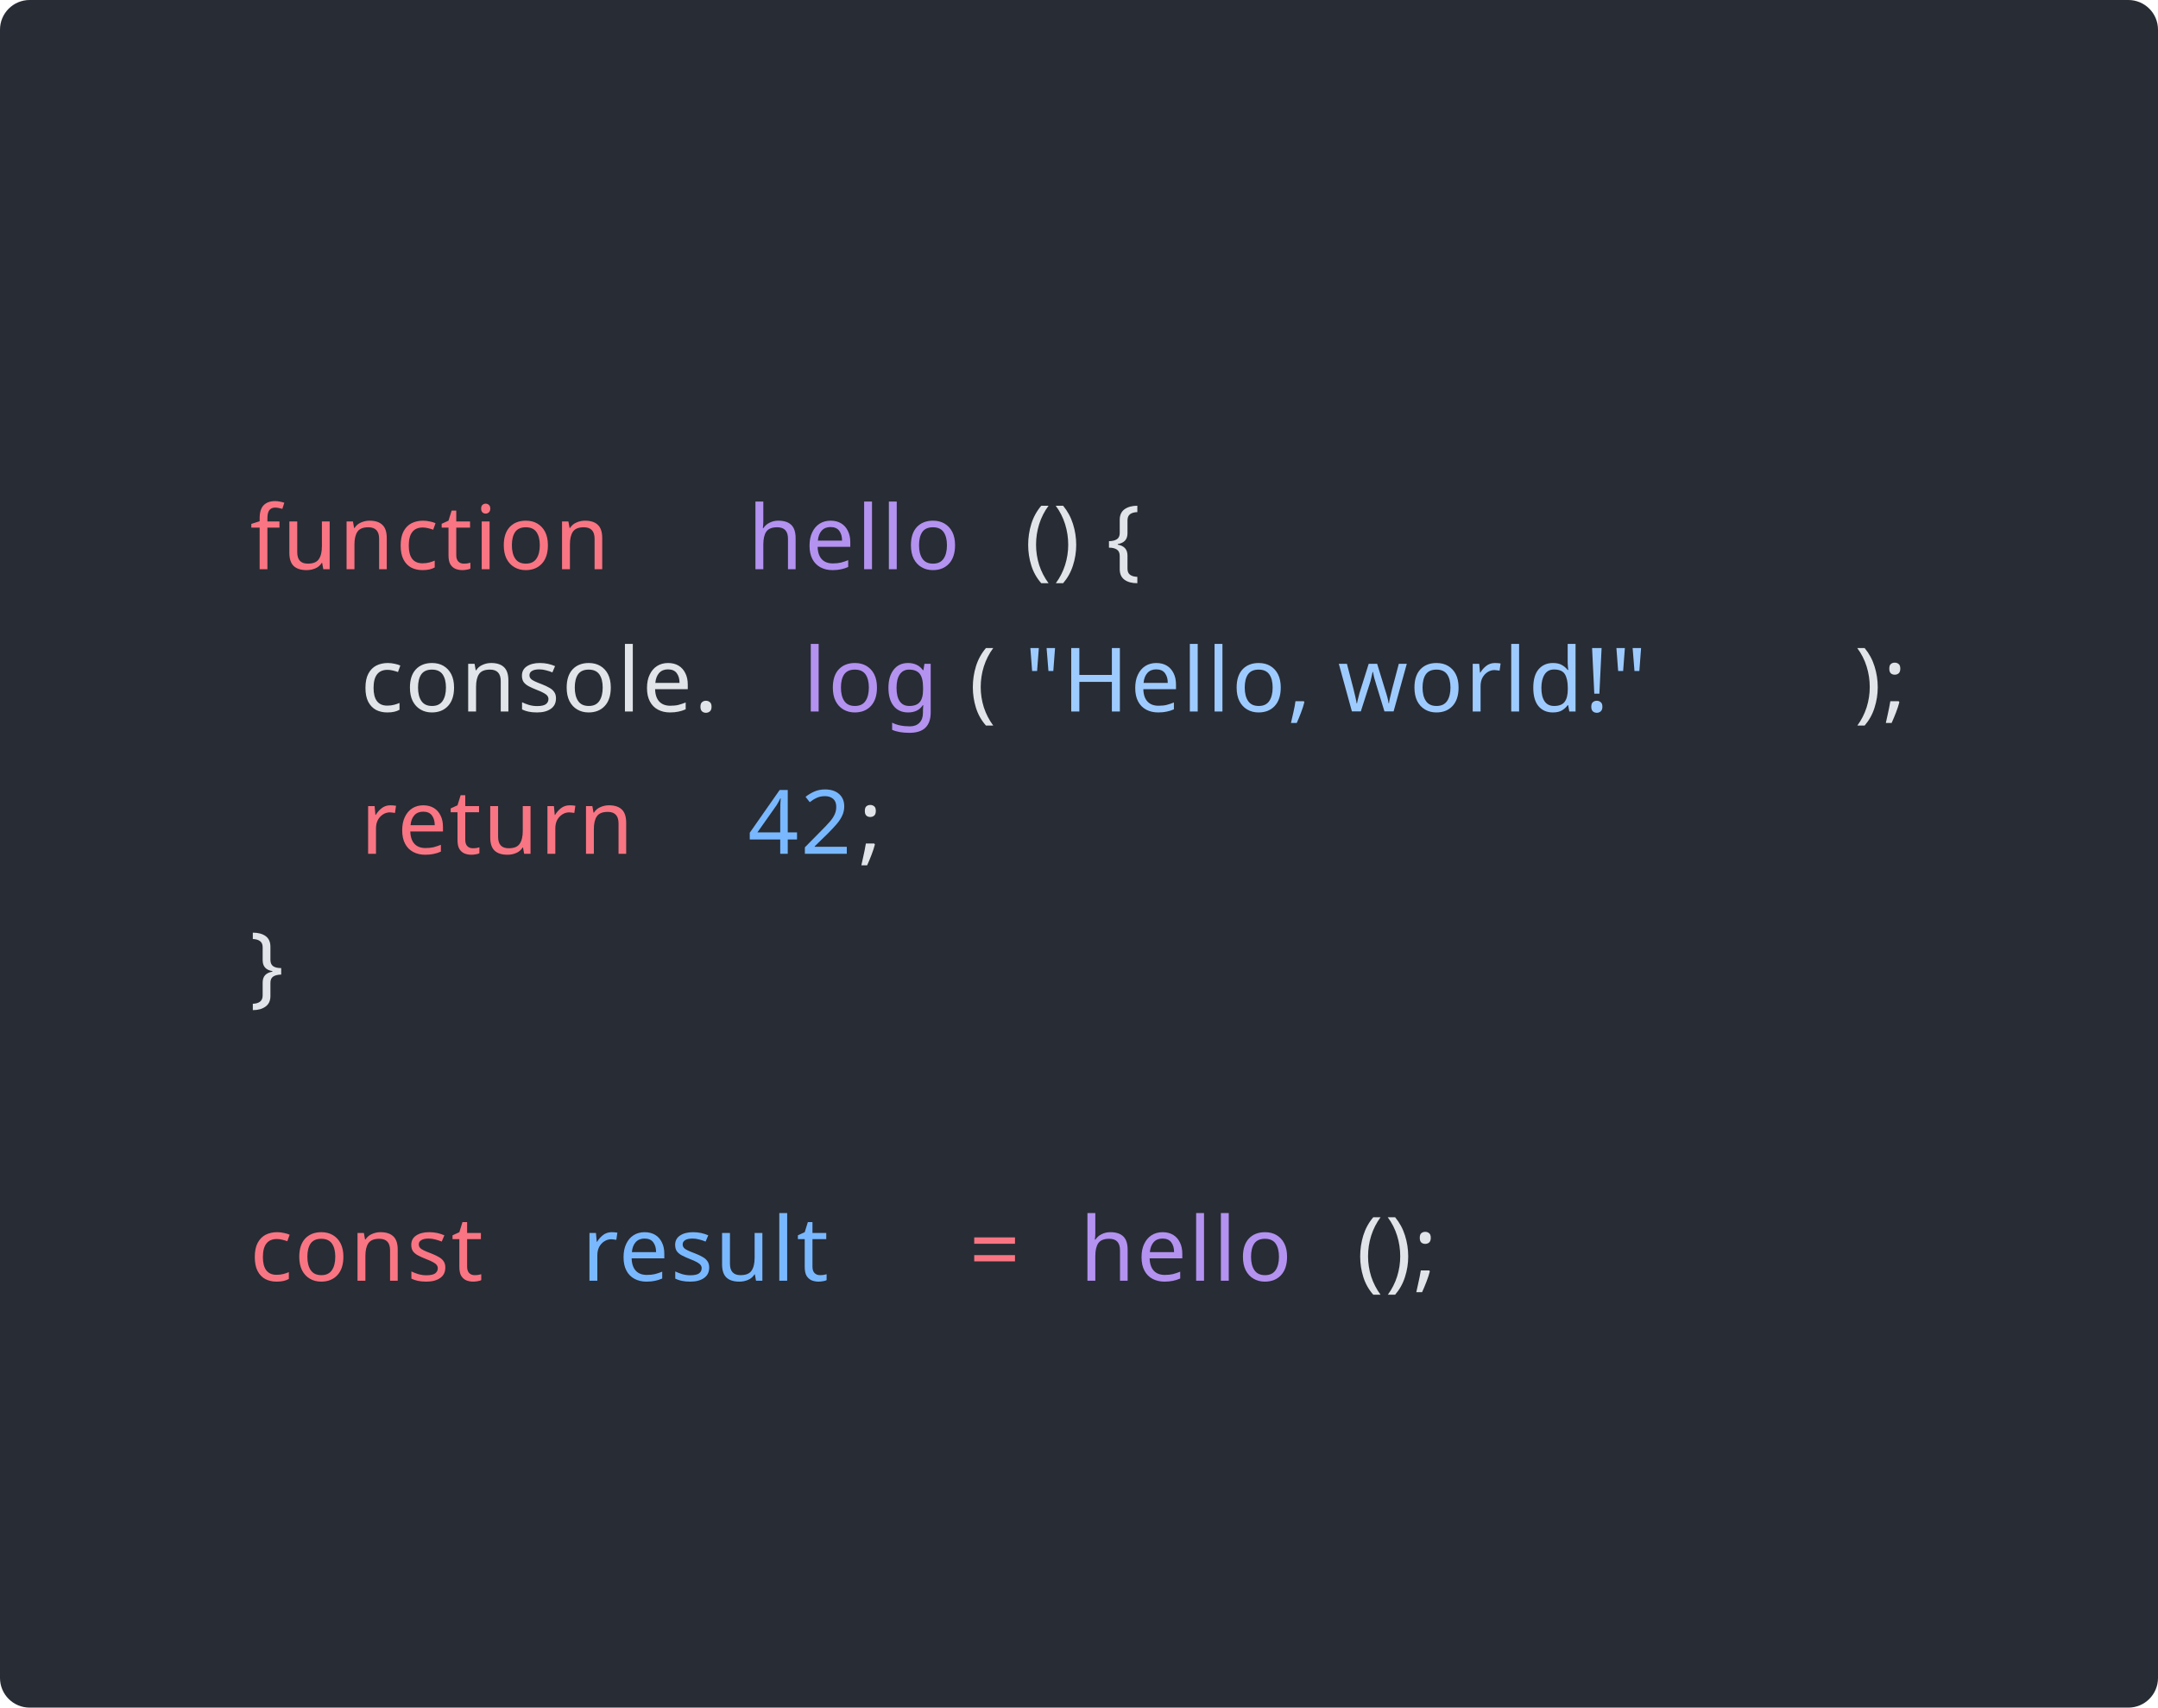
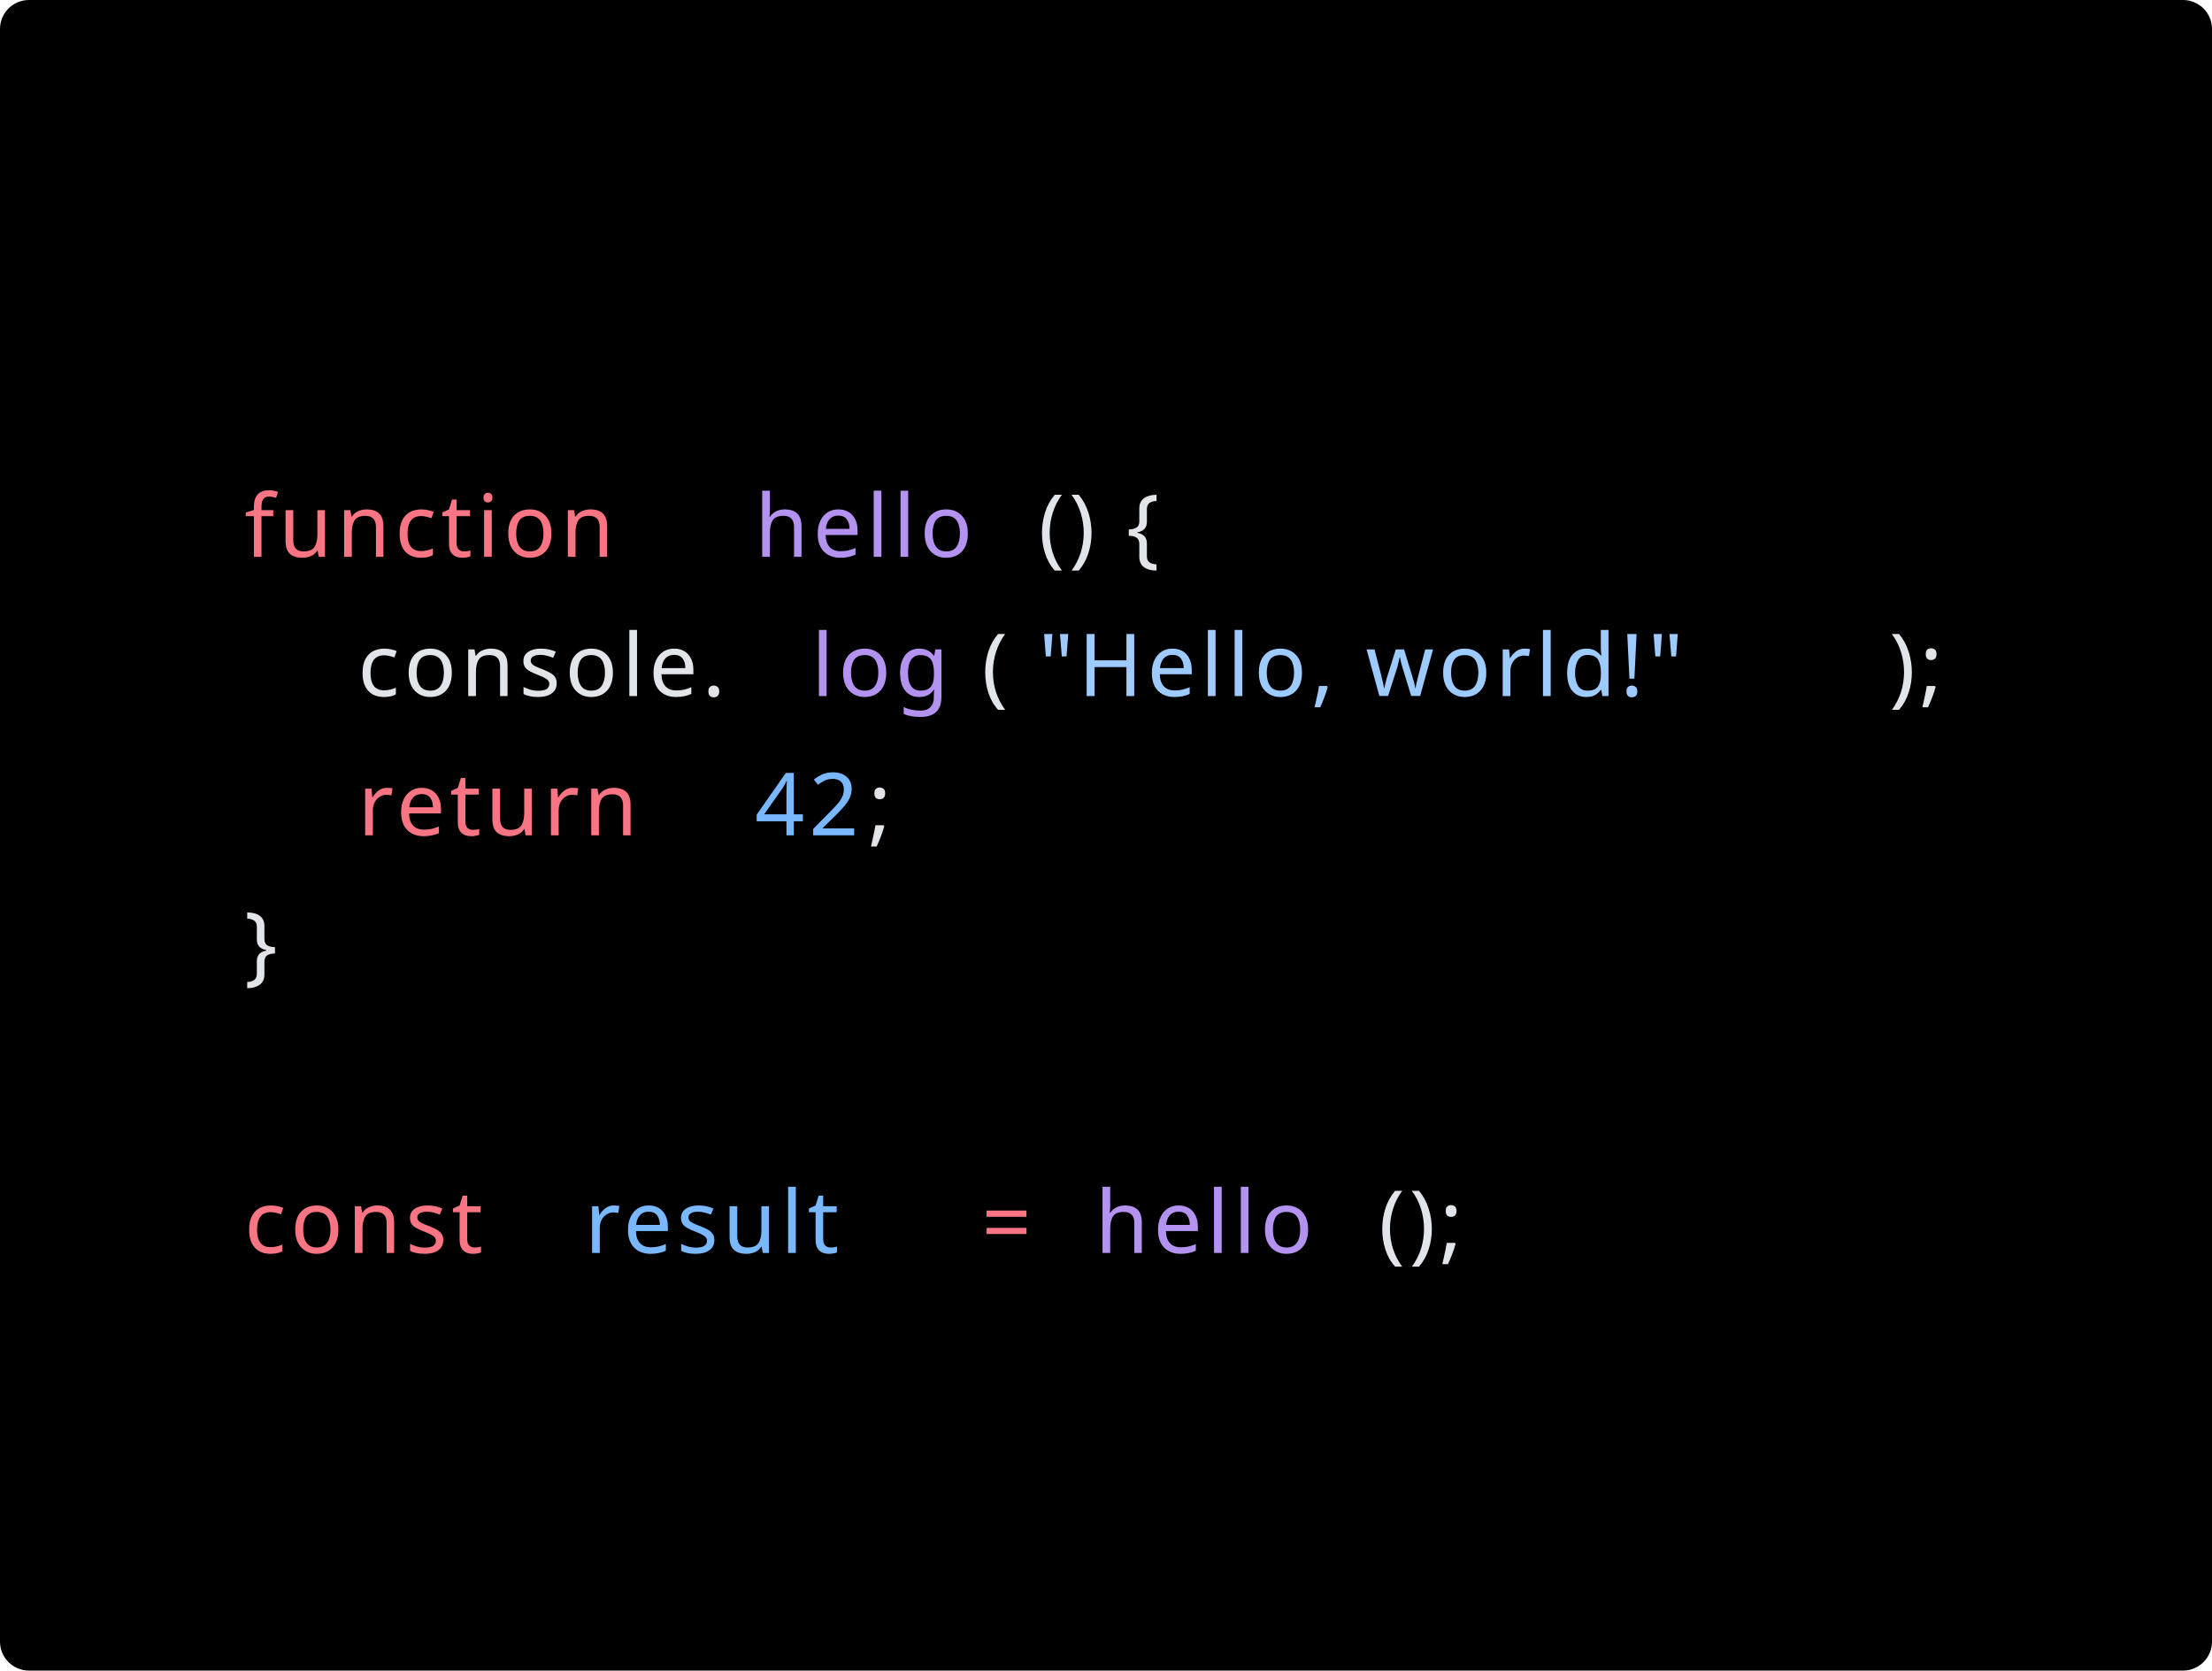
- <svg xmlns="http://www.w3.org/2000/svg" viewBox="0 0 291.12 230.4" width="291.12" height="230.4">
-   <rect id="bg" fill="#282c34" width="291.12" height="230.4" rx="4" />
+ <svg xmlns="http://www.w3.org/2000/svg" viewBox="0 0 305.16 230.4" width="305.16" height="230.4">
+   <rect id="bg" fill="#000" width="305.16" height="230.4" rx="4" />
  <g id="tokens" transform="translate(33.71484, 38.4)">
-     <text font-family="Menlo" font-size="12" y="38.4" letter-spacing="0.24px">
+     <text font-family="Menlo" font-size="12" y="38.4" letter-spacing="0.6px">
      <tspan x="0" fill="#F97583">function</tspan>
-       <tspan x="59.717" fill="#E1E4E8"> </tspan>
-       <tspan x="67.181" fill="#B392F0">hello</tspan>
-       <tspan x="104.505" fill="#E1E4E8">() {</tspan>
+       <tspan x="62.597" fill="#E1E4E8"> </tspan>
+       <tspan x="70.421" fill="#B392F0">hello</tspan>
+       <tspan x="109.545" fill="#E1E4E8">() {</tspan>
    </text>
-     <text font-family="Menlo" font-size="12" y="57.6" letter-spacing="0.24px">
+     <text font-family="Menlo" font-size="12" y="57.6" letter-spacing="0.6px">
      <tspan x="0" fill="#E1E4E8">  </tspan>
-       <tspan x="14.929" fill="#E1E4E8">console.</tspan>
-       <tspan x="74.646" fill="#B392F0">log</tspan>
-       <tspan x="97.04" fill="#E1E4E8">(</tspan>
-       <tspan x="104.505" fill="#9ECBFF">"Hello, world!"</tspan>
-       <tspan x="216.474" fill="#E1E4E8">);</tspan>
+       <tspan x="15.649" fill="#E1E4E8">console.</tspan>
+       <tspan x="78.246" fill="#B392F0">log</tspan>
+       <tspan x="101.72" fill="#E1E4E8">(</tspan>
+       <tspan x="109.545" fill="#9ECBFF">"Hello, world!"</tspan>
+       <tspan x="226.914" fill="#E1E4E8">);</tspan>
    </text>
-     <text font-family="Menlo" font-size="12" y="76.8" letter-spacing="0.24px">
+     <text font-family="Menlo" font-size="12" y="76.8" letter-spacing="0.6px">
      <tspan x="0" fill="#E1E4E8">  </tspan>
-       <tspan x="14.929" fill="#F97583">return</tspan>
-       <tspan x="59.717" fill="#E1E4E8"> </tspan>
-       <tspan x="67.181" fill="#79B8FF">42</tspan>
-       <tspan x="82.111" fill="#E1E4E8">;</tspan>
+       <tspan x="15.649" fill="#F97583">return</tspan>
+       <tspan x="62.597" fill="#E1E4E8"> </tspan>
+       <tspan x="70.421" fill="#79B8FF">42</tspan>
+       <tspan x="86.071" fill="#E1E4E8">;</tspan>
    </text>
-     <text font-family="Menlo" font-size="12" y="96" letter-spacing="0.24px">
+     <text font-family="Menlo" font-size="12" y="96" letter-spacing="0.6px">
      <tspan x="0" fill="#E1E4E8">}</tspan>
    </text>
-     <text font-family="Menlo" font-size="12" y="134.4" letter-spacing="0.24px">
+     <text font-family="Menlo" font-size="12" y="134.4" letter-spacing="0.6px">
      <tspan x="0" fill="#F97583">const</tspan>
-       <tspan x="37.323" fill="#E1E4E8"> </tspan>
-       <tspan x="44.788" fill="#79B8FF">result</tspan>
-       <tspan x="89.575" fill="#E1E4E8"> </tspan>
-       <tspan x="97.04" fill="#F97583">=</tspan>
-       <tspan x="104.505" fill="#E1E4E8"> </tspan>
-       <tspan x="111.969" fill="#B392F0">hello</tspan>
-       <tspan x="149.292" fill="#E1E4E8">();</tspan>
+       <tspan x="39.123" fill="#E1E4E8"> </tspan>
+       <tspan x="46.948" fill="#79B8FF">result</tspan>
+       <tspan x="93.895" fill="#E1E4E8"> </tspan>
+       <tspan x="101.72" fill="#F97583">=</tspan>
+       <tspan x="109.545" fill="#E1E4E8"> </tspan>
+       <tspan x="117.369" fill="#B392F0">hello</tspan>
+       <tspan x="156.492" fill="#E1E4E8">();</tspan>
    </text>
  </g>
</svg>
